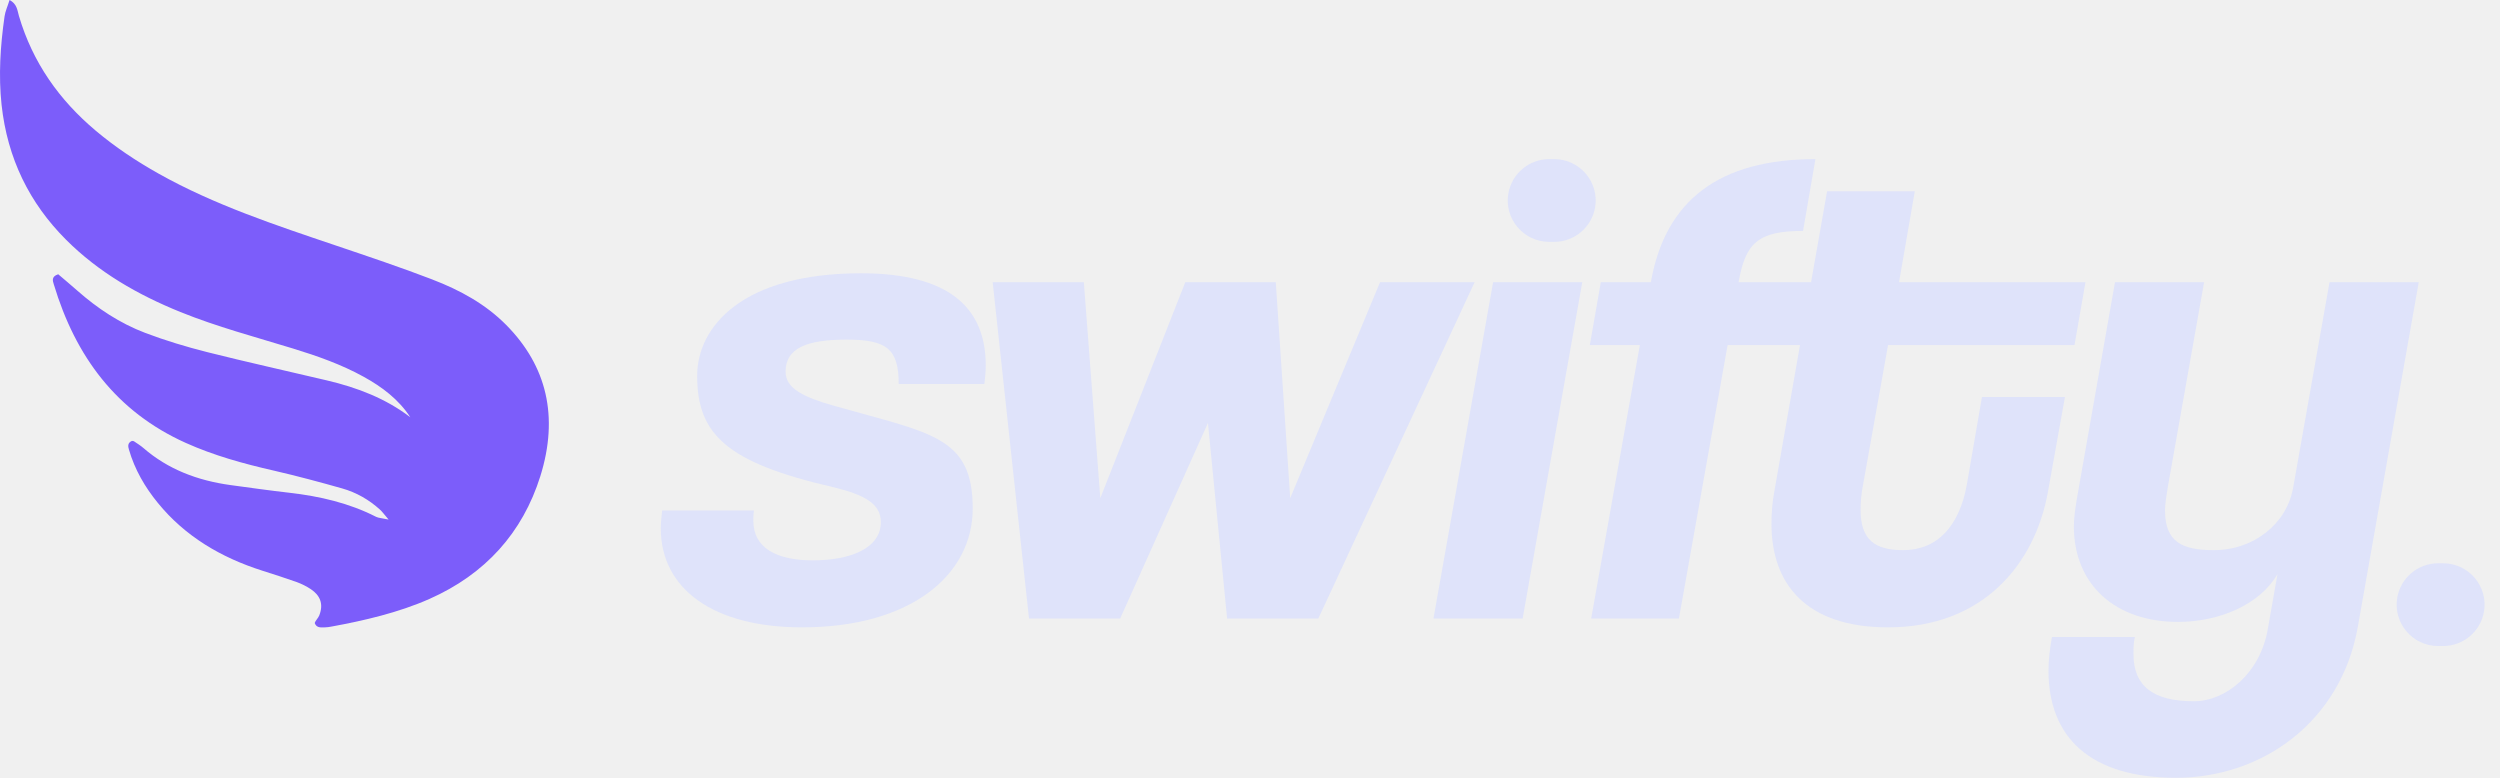
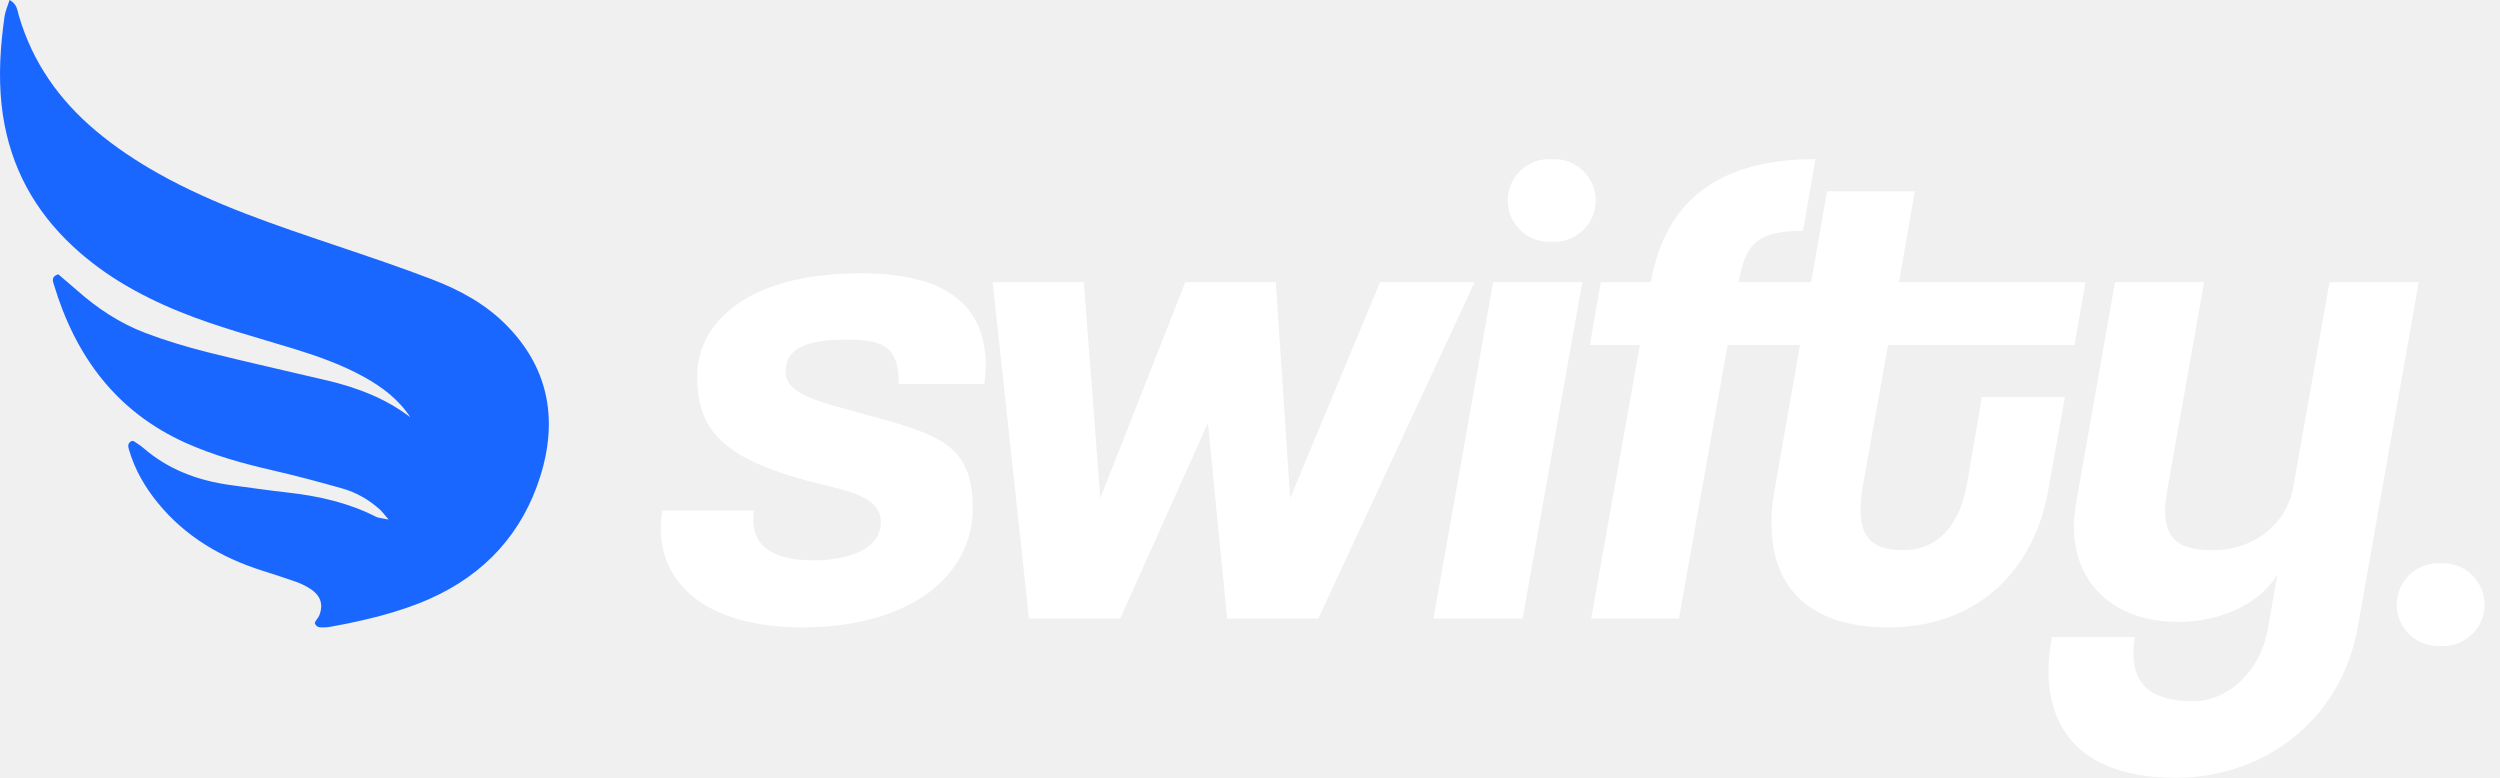
<svg xmlns="http://www.w3.org/2000/svg" width="90" height="28" viewBox="0 0 90 28" fill="none">
  <g clip-path="url(#clip0_708_353)">
-     <path d="M15.569 10.063C14.427 9.625 13.264 9.235 12.101 8.842C9.913 8.102 7.718 7.377 5.719 6.256C4.909 5.802 4.143 5.292 3.439 4.699C2.133 3.598 1.175 2.252 0.681 0.572C0.625 0.38 0.618 0.143 0.344 0C0.274 0.227 0.189 0.408 0.164 0.589C0.011 1.657 -0.056 2.718 0.056 3.767C0.265 5.699 1.057 7.31 2.379 8.631C3.543 9.796 4.953 10.609 6.497 11.233C7.81 11.765 9.192 12.131 10.552 12.548C11.429 12.817 12.29 13.121 13.084 13.559C13.753 13.927 14.35 14.376 14.771 15.021C13.885 14.344 12.864 13.953 11.77 13.695C10.328 13.353 8.881 13.035 7.446 12.673C6.697 12.483 5.954 12.259 5.237 11.988C4.313 11.638 3.504 11.1 2.776 10.456C2.548 10.254 2.313 10.06 2.095 9.873C1.837 9.96 1.9 10.114 1.939 10.243C2.717 12.827 4.186 14.821 6.689 15.945C7.699 16.399 8.765 16.693 9.857 16.942C10.684 17.133 11.503 17.352 12.317 17.583C12.832 17.729 13.286 17.991 13.675 18.343C13.757 18.417 13.822 18.508 13.989 18.704C13.742 18.651 13.626 18.649 13.538 18.605C12.571 18.111 11.514 17.864 10.407 17.738C9.7 17.657 8.996 17.558 8.293 17.462C7.106 17.298 6.044 16.893 5.165 16.13C5.059 16.038 4.937 15.964 4.821 15.885C4.803 15.873 4.775 15.876 4.748 15.873C4.59 15.943 4.606 16.065 4.641 16.183C4.851 16.907 5.218 17.537 5.684 18.107C6.663 19.307 7.953 20.071 9.451 20.547C9.864 20.679 10.279 20.81 10.686 20.956C10.864 21.021 11.037 21.109 11.193 21.212C11.517 21.431 11.659 21.735 11.493 22.157C11.456 22.25 11.353 22.347 11.329 22.428C11.399 22.622 11.565 22.583 11.708 22.585C11.782 22.585 11.858 22.569 11.932 22.557C13.105 22.342 14.346 22.055 15.461 21.561C17.464 20.674 18.812 19.184 19.453 17.14C20.121 15.002 19.686 13.174 18.223 11.698C17.483 10.95 16.564 10.445 15.576 10.067L15.569 10.063Z" fill="#7C5DFA" />
-     <path d="M30.997 9.838C26.726 9.838 25.098 11.758 25.098 13.529C25.098 15.621 26.133 16.654 30.008 17.541C31.118 17.812 31.711 18.132 31.711 18.795C31.711 19.756 30.576 20.173 29.267 20.173C27.958 20.173 27.12 19.729 27.12 18.746C27.12 18.623 27.12 18.5 27.144 18.376H23.838C23.813 18.598 23.788 18.82 23.788 19.017C23.788 21.207 25.689 22.585 28.872 22.585C32.772 22.585 35.018 20.715 35.018 18.302C35.018 15.693 33.488 15.595 30.033 14.611C28.898 14.291 28.281 13.971 28.281 13.382C28.281 12.544 29.022 12.226 30.478 12.226C31.933 12.226 32.353 12.57 32.353 13.825H35.438C35.463 13.603 35.487 13.382 35.487 13.16C35.487 11.068 34.155 9.838 30.995 9.838H30.997Z" fill="#DFE3FA" />
-     <path d="M49.682 10.158L46.447 17.935L45.928 10.158H42.671L39.611 17.935L39.018 10.158H35.736L37.044 22.266H40.326L43.486 15.227L44.176 22.266H47.46L53.087 10.158H49.682Z" fill="#DFE3FA" />
-     <path d="M55.951 5.728H55.773C55.046 5.728 54.426 6.249 54.301 6.964C54.142 7.873 54.846 8.707 55.773 8.707H55.951C56.678 8.707 57.297 8.186 57.423 7.472C57.581 6.562 56.877 5.728 55.951 5.728Z" fill="#DFE3FA" />
-     <path d="M51.605 22.266H54.815L56.962 10.158H53.752L51.605 22.266Z" fill="#DFE3FA" />
-     <path d="M71.35 14.293L70.807 17.442C70.535 18.943 69.746 19.805 68.511 19.805C67.475 19.805 66.981 19.411 66.981 18.354C66.981 18.083 67.006 17.762 67.08 17.393L67.97 12.423H74.682L75.077 10.159H68.365L68.933 6.886H65.775L65.199 10.159H62.589C62.836 8.756 63.281 8.313 64.91 8.313L65.355 5.728C61.899 5.728 59.95 7.205 59.431 10.159H57.629L57.234 12.423H59.035L57.283 22.266H60.442L62.194 12.423H64.8L63.872 17.713C63.798 18.107 63.773 18.501 63.773 18.869C63.773 20.961 64.957 22.585 67.97 22.585C71.4 22.585 73.251 20.296 73.72 17.738L74.338 14.293H71.352H71.35Z" fill="#DFE3FA" />
-     <path d="M83.863 10.158L82.556 17.541C82.333 18.844 81.149 19.805 79.693 19.805C78.559 19.805 77.941 19.509 77.941 18.378C77.941 18.132 77.991 17.861 78.04 17.541L79.348 10.158H76.14L74.758 18.009C74.709 18.329 74.659 18.649 74.659 18.945C74.659 21.061 76.164 22.389 78.411 22.389C79.916 22.389 81.371 21.749 81.989 20.667L81.643 22.636C81.371 24.235 80.138 25.245 78.977 25.245C77.521 25.245 76.805 24.703 76.805 23.547C76.805 23.35 76.805 23.153 76.854 22.931H73.869C73.794 23.35 73.745 23.769 73.745 24.137C73.745 26.549 75.25 28 78.337 28C81.423 28 84.26 26.007 84.878 22.587L87.075 10.158H83.867H83.863Z" fill="#DFE3FA" />
-     <path d="M87.952 20.278H87.773C87.046 20.278 86.427 20.799 86.302 21.513C86.143 22.423 86.847 23.257 87.773 23.257H87.952C88.679 23.257 89.298 22.736 89.423 22.022C89.582 21.112 88.878 20.278 87.952 20.278Z" fill="#DFE3FA" />
+     <path d="M15.569 10.063C14.427 9.625 13.264 9.235 12.101 8.842C9.913 8.102 7.718 7.377 5.719 6.256C4.909 5.802 4.143 5.292 3.439 4.699C2.133 3.598 1.175 2.252 0.681 0.572C0.625 0.38 0.618 0.143 0.344 0C0.274 0.227 0.189 0.408 0.164 0.589C0.011 1.657 -0.056 2.718 0.056 3.767C0.265 5.699 1.057 7.31 2.379 8.631C3.543 9.796 4.953 10.609 6.497 11.233C7.81 11.765 9.192 12.131 10.552 12.548C11.429 12.817 12.29 13.121 13.084 13.559C13.753 13.927 14.35 14.376 14.771 15.021C13.885 14.344 12.864 13.953 11.77 13.695C10.328 13.353 8.881 13.035 7.446 12.673C6.697 12.483 5.954 12.259 5.237 11.988C4.313 11.638 3.504 11.1 2.776 10.456C2.548 10.254 2.313 10.06 2.095 9.873C1.837 9.96 1.9 10.114 1.939 10.243C2.717 12.827 4.186 14.821 6.689 15.945C7.699 16.399 8.765 16.693 9.857 16.942C10.684 17.133 11.503 17.352 12.317 17.583C12.832 17.729 13.286 17.991 13.675 18.343C13.757 18.417 13.822 18.508 13.989 18.704C13.742 18.651 13.626 18.649 13.538 18.605C12.571 18.111 11.514 17.864 10.407 17.738C9.7 17.657 8.996 17.558 8.293 17.462C7.106 17.298 6.044 16.893 5.165 16.13C5.059 16.038 4.937 15.964 4.821 15.885C4.803 15.873 4.775 15.876 4.748 15.873C4.59 15.943 4.606 16.065 4.641 16.183C4.851 16.907 5.218 17.537 5.684 18.107C6.663 19.307 7.953 20.071 9.451 20.547C9.864 20.679 10.279 20.81 10.686 20.956C10.864 21.021 11.037 21.109 11.193 21.212C11.517 21.431 11.659 21.735 11.493 22.157C11.456 22.25 11.353 22.347 11.329 22.428C11.399 22.622 11.565 22.583 11.708 22.585C11.782 22.585 11.858 22.569 11.932 22.557C13.105 22.342 14.346 22.055 15.461 21.561C17.464 20.674 18.812 19.184 19.453 17.14C20.121 15.002 19.686 13.174 18.223 11.698C17.483 10.95 16.564 10.445 15.576 10.067L15.569 10.063Z" fill="#1967FF" />
+     <path d="M30.997 9.838C26.726 9.838 25.098 11.758 25.098 13.529C25.098 15.621 26.133 16.654 30.008 17.541C31.118 17.812 31.711 18.132 31.711 18.795C31.711 19.756 30.576 20.173 29.267 20.173C27.958 20.173 27.12 19.729 27.12 18.746C27.12 18.623 27.12 18.5 27.144 18.376H23.838C23.813 18.598 23.788 18.82 23.788 19.017C23.788 21.207 25.689 22.585 28.872 22.585C32.772 22.585 35.018 20.715 35.018 18.302C35.018 15.693 33.488 15.595 30.033 14.611C28.898 14.291 28.281 13.971 28.281 13.382C28.281 12.544 29.022 12.226 30.478 12.226C31.933 12.226 32.353 12.57 32.353 13.825H35.438C35.463 13.603 35.487 13.382 35.487 13.16C35.487 11.068 34.155 9.838 30.995 9.838H30.997Z" fill="white" />
+     <path d="M49.682 10.158L46.447 17.935L45.928 10.158H42.671L39.611 17.935L39.018 10.158H35.736L37.044 22.266H40.326L43.486 15.227L44.176 22.266H47.46L53.087 10.158H49.682Z" fill="white" />
+     <path d="M55.951 5.728H55.773C55.046 5.728 54.426 6.249 54.301 6.964C54.142 7.873 54.846 8.707 55.773 8.707H55.951C56.678 8.707 57.297 8.186 57.423 7.472C57.581 6.562 56.877 5.728 55.951 5.728Z" fill="white" />
+     <path d="M51.605 22.266H54.815L56.962 10.158H53.752L51.605 22.266Z" fill="white" />
+     <path d="M71.35 14.293L70.807 17.442C70.535 18.943 69.746 19.805 68.511 19.805C67.475 19.805 66.981 19.411 66.981 18.354C66.981 18.083 67.006 17.762 67.08 17.393L67.97 12.423H74.682L75.077 10.159H68.365L68.933 6.886H65.775L65.199 10.159H62.589C62.836 8.756 63.281 8.313 64.91 8.313L65.355 5.728C61.899 5.728 59.95 7.205 59.431 10.159H57.629L57.234 12.423H59.035L57.283 22.266H60.442L62.194 12.423H64.8L63.872 17.713C63.798 18.107 63.773 18.501 63.773 18.869C63.773 20.961 64.957 22.585 67.97 22.585C71.4 22.585 73.251 20.296 73.72 17.738L74.338 14.293H71.352H71.35Z" fill="white" />
+     <path d="M83.863 10.158L82.556 17.541C82.333 18.844 81.149 19.805 79.693 19.805C78.559 19.805 77.941 19.509 77.941 18.378C77.941 18.132 77.991 17.861 78.04 17.541L79.348 10.158H76.14L74.758 18.009C74.709 18.329 74.659 18.649 74.659 18.945C74.659 21.061 76.164 22.389 78.411 22.389C79.916 22.389 81.371 21.749 81.989 20.667L81.643 22.636C81.371 24.235 80.138 25.245 78.977 25.245C77.521 25.245 76.805 24.703 76.805 23.547C76.805 23.35 76.805 23.153 76.854 22.931H73.869C73.794 23.35 73.745 23.769 73.745 24.137C73.745 26.549 75.25 28 78.337 28C81.423 28 84.26 26.007 84.878 22.587L87.075 10.158H83.867H83.863Z" fill="white" />
+     <path d="M87.952 20.278H87.773C87.046 20.278 86.427 20.799 86.302 21.513C86.143 22.423 86.847 23.257 87.773 23.257H87.952C88.679 23.257 89.298 22.736 89.423 22.022C89.582 21.112 88.878 20.278 87.952 20.278Z" fill="white" />
  </g>
  <defs>
    <clipPath id="clip0_708_353">
-       <rect width="89.445" height="28" fill="#DFE3FA" />
+       <rect width="89.445" height="28" fill="white" />
    </clipPath>
  </defs>
</svg>
